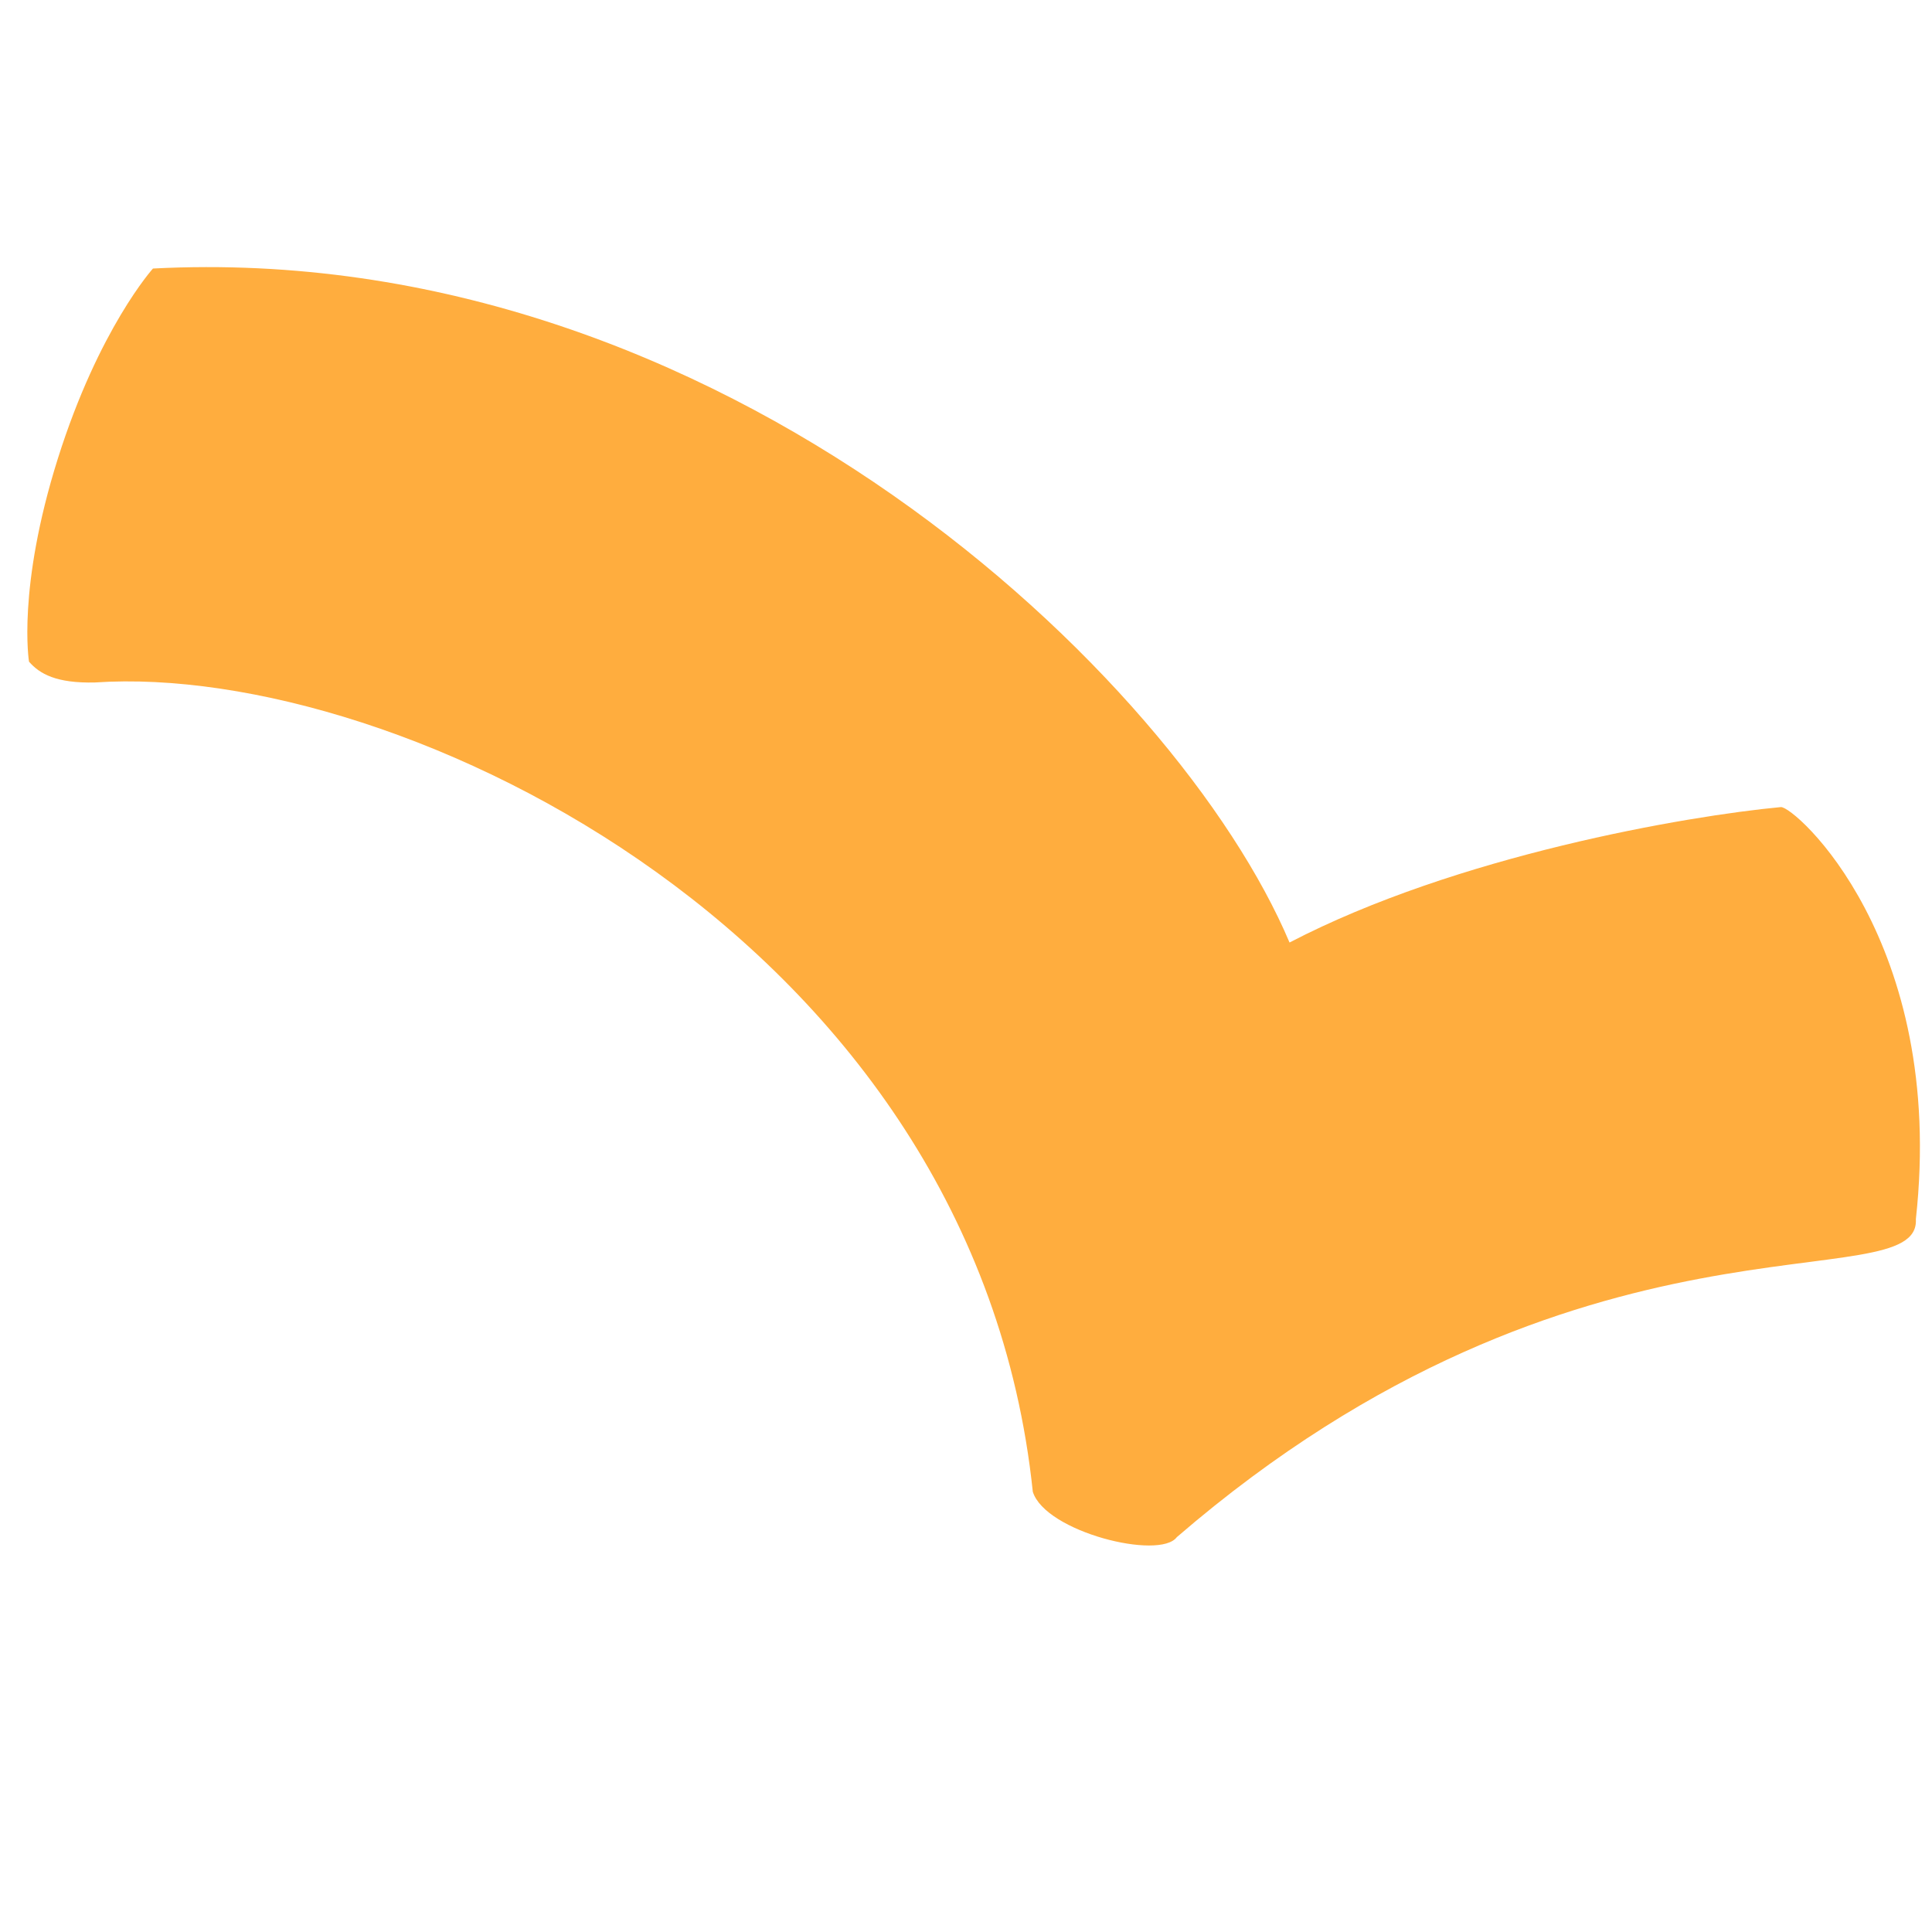
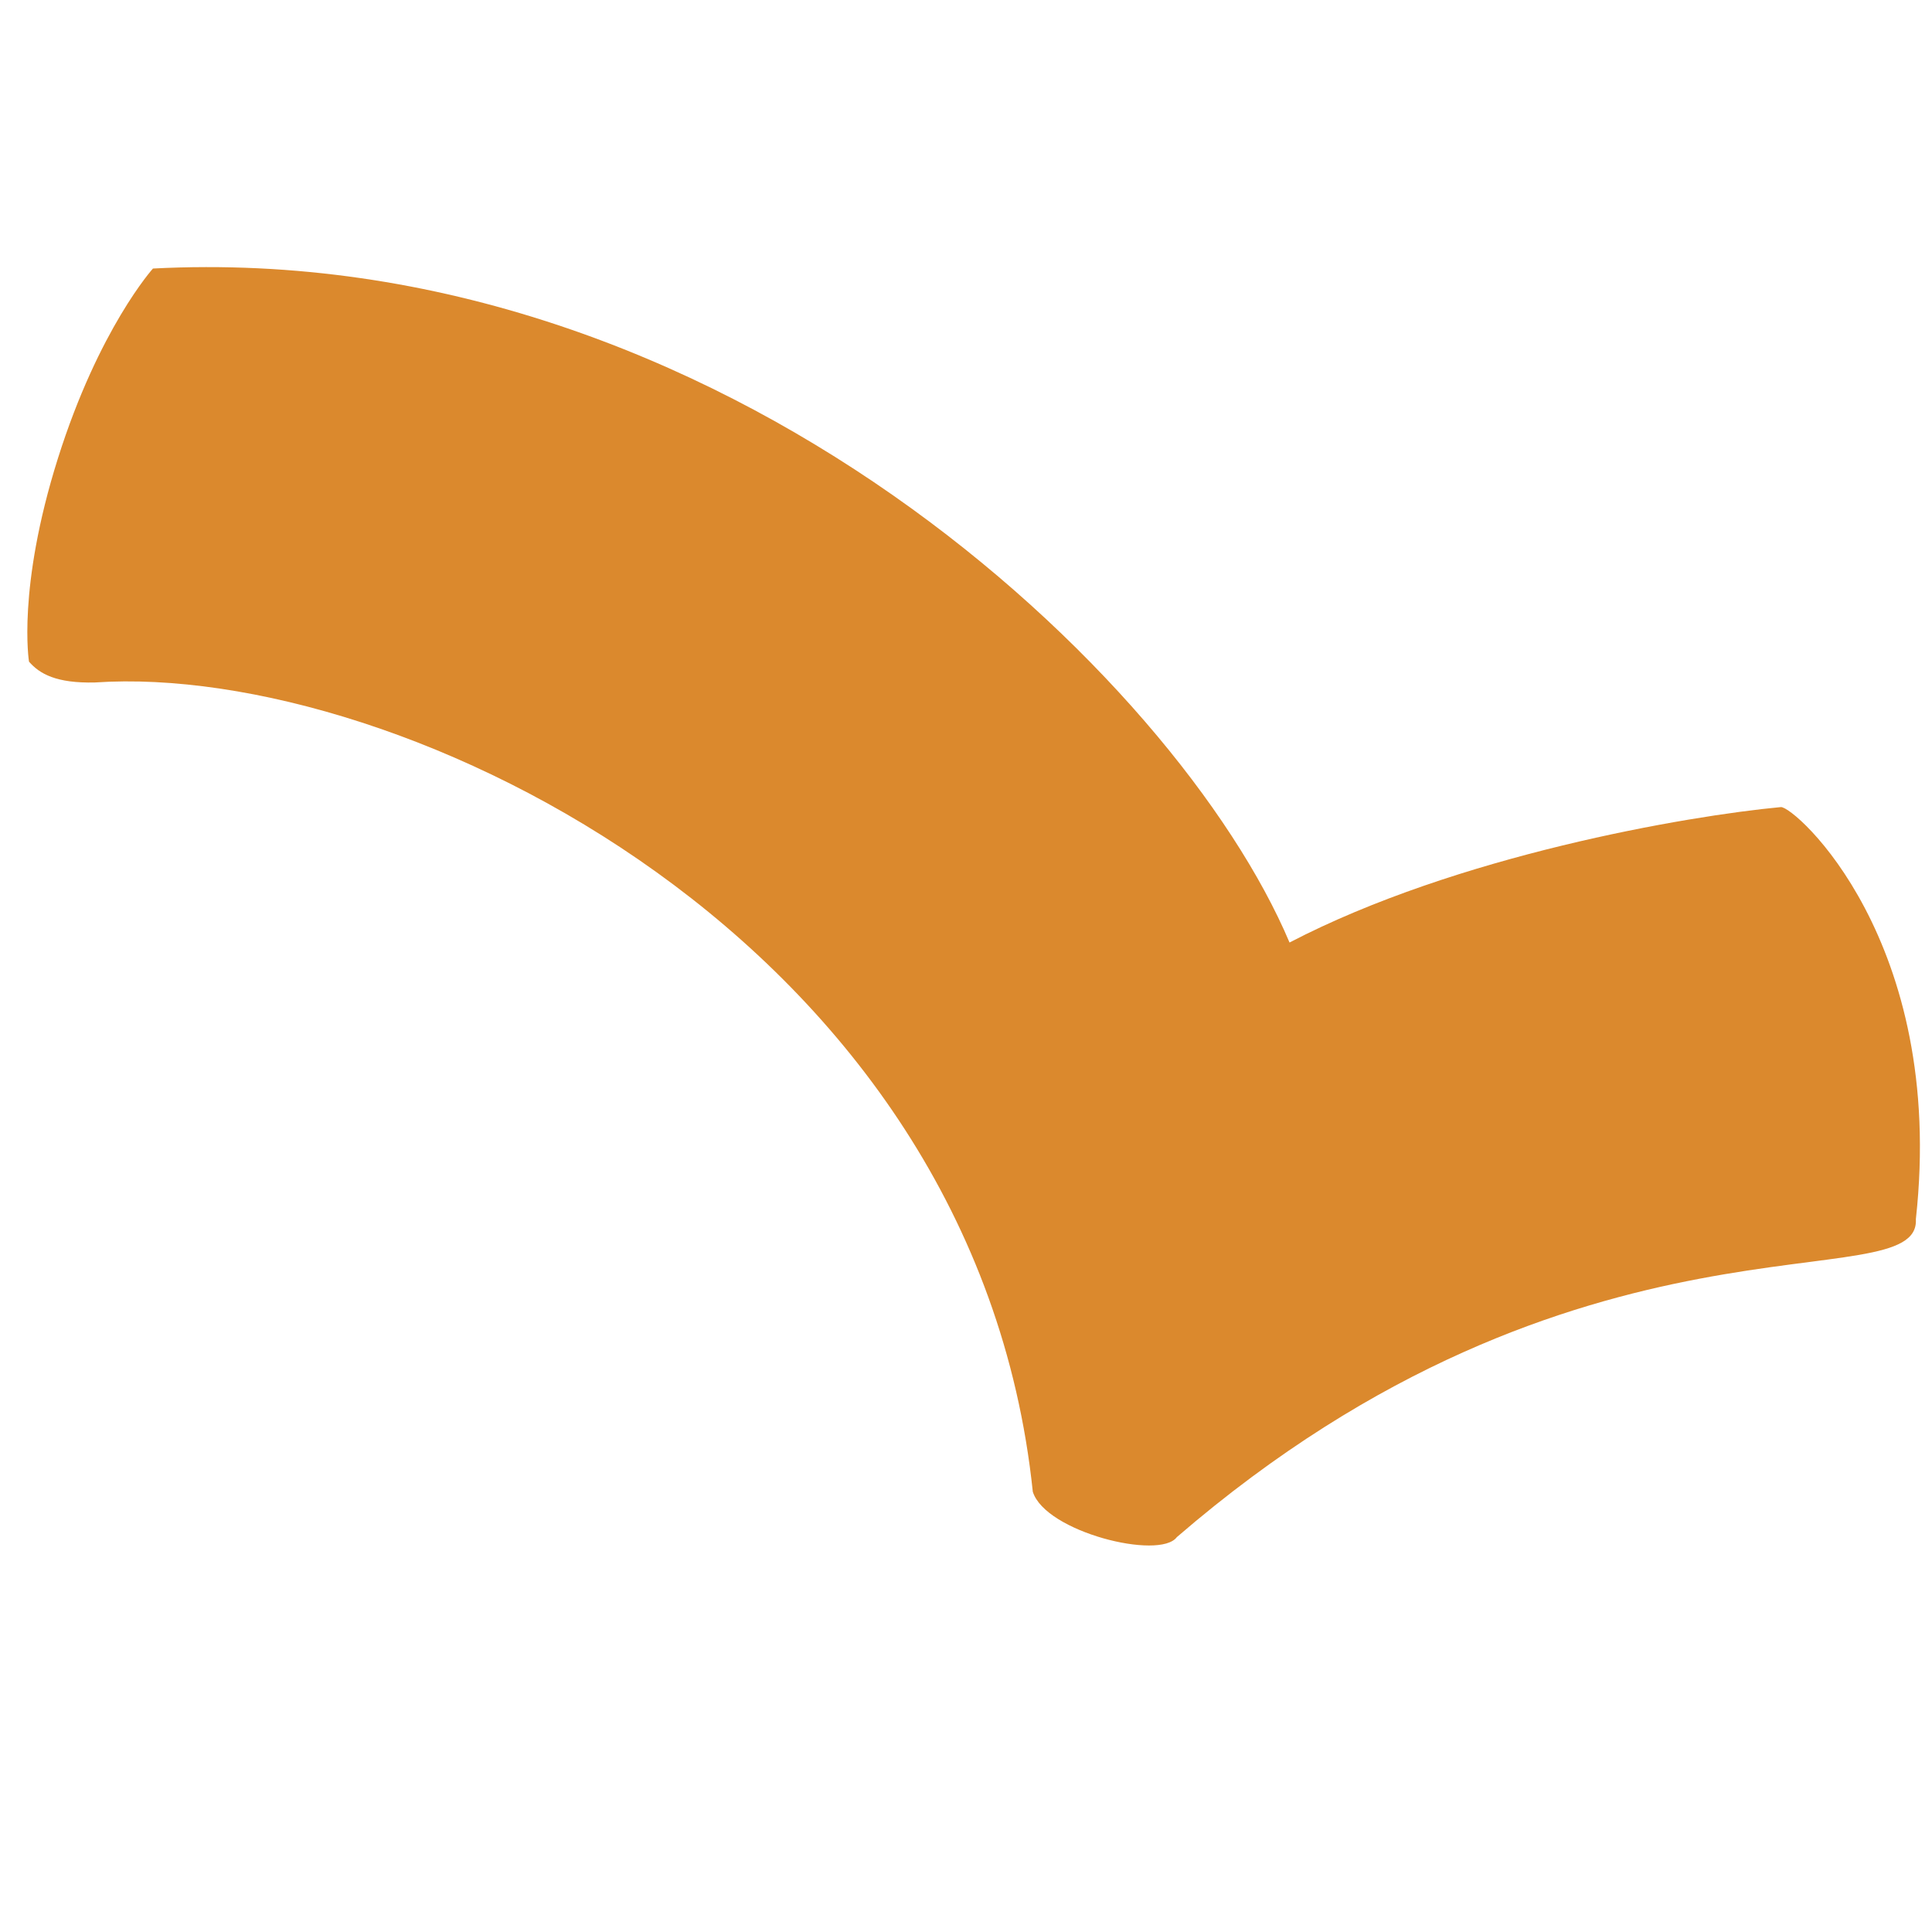
<svg xmlns="http://www.w3.org/2000/svg" width="1500" zoomAndPan="magnify" viewBox="0 0 1125 1125" height="1500" preserveAspectRatio="xMidYMid meet" version="1.0">
  <defs>
    <clipPath id="fc183d381c">
      <path d="M 15 155 L 1118 155 L 1118 900 L 15 900 Z M 15 155 " clip-rule="nonzero" />
    </clipPath>
    <clipPath id="1edba37829">
      <path d="M 82.336 112.738 L 1194.605 463.438 L 1020.5 1015.641 L -91.773 664.941 Z M 82.336 112.738 " clip-rule="nonzero" />
    </clipPath>
    <clipPath id="3bf49b38a9">
      <path d="M 82.336 112.738 L 1194.605 463.438 L 1020.5 1015.641 L -91.773 664.941 Z M 82.336 112.738 " clip-rule="nonzero" />
    </clipPath>
    <clipPath id="c108d74cd3">
      <path d="M 82.336 112.738 L 1194.605 463.438 L 1020.5 1015.641 L -91.773 664.941 Z M 82.336 112.738 " clip-rule="nonzero" />
    </clipPath>
  </defs>
  <g clip-path="url(#fc183d381c)">
    <g clip-path="url(#1edba37829)">
      <g clip-path="url(#3bf49b38a9)">
        <g clip-path="url(#c108d74cd3)">
-           <path fill="#ffad3e" d="M 55.324 397.398 C 32.738 397.965 22.992 392.328 16.891 385.281 C 16.891 385.281 9.824 342.711 33.699 266.984 C 57.578 191.262 89.066 156.363 89.066 156.363 C 420.375 139.148 685.617 394.406 750.891 548.828 C 848.324 498.094 982.211 475.113 1036.973 469.965 C 1044.879 469.258 1133.445 547.773 1115.605 709.934 C 1118.32 758.176 920.078 692.469 685.254 895.082 C 675.238 908.574 608.73 892.086 601.398 868.641 C 567.781 546.809 232.605 385.414 55.324 397.398 Z M 55.324 397.398 " fill-opacity="1" fill-rule="nonzero" />
+           <path fill="#DB892D" d="M 55.324 397.398 C 32.738 397.965 22.992 392.328 16.891 385.281 C 16.891 385.281 9.824 342.711 33.699 266.984 C 57.578 191.262 89.066 156.363 89.066 156.363 C 420.375 139.148 685.617 394.406 750.891 548.828 C 848.324 498.094 982.211 475.113 1036.973 469.965 C 1044.879 469.258 1133.445 547.773 1115.605 709.934 C 1118.32 758.176 920.078 692.469 685.254 895.082 C 675.238 908.574 608.73 892.086 601.398 868.641 C 567.781 546.809 232.605 385.414 55.324 397.398 Z M 55.324 397.398 " fill-opacity="1" fill-rule="nonzero" />
        </g>
      </g>
    </g>
  </g>
</svg>
